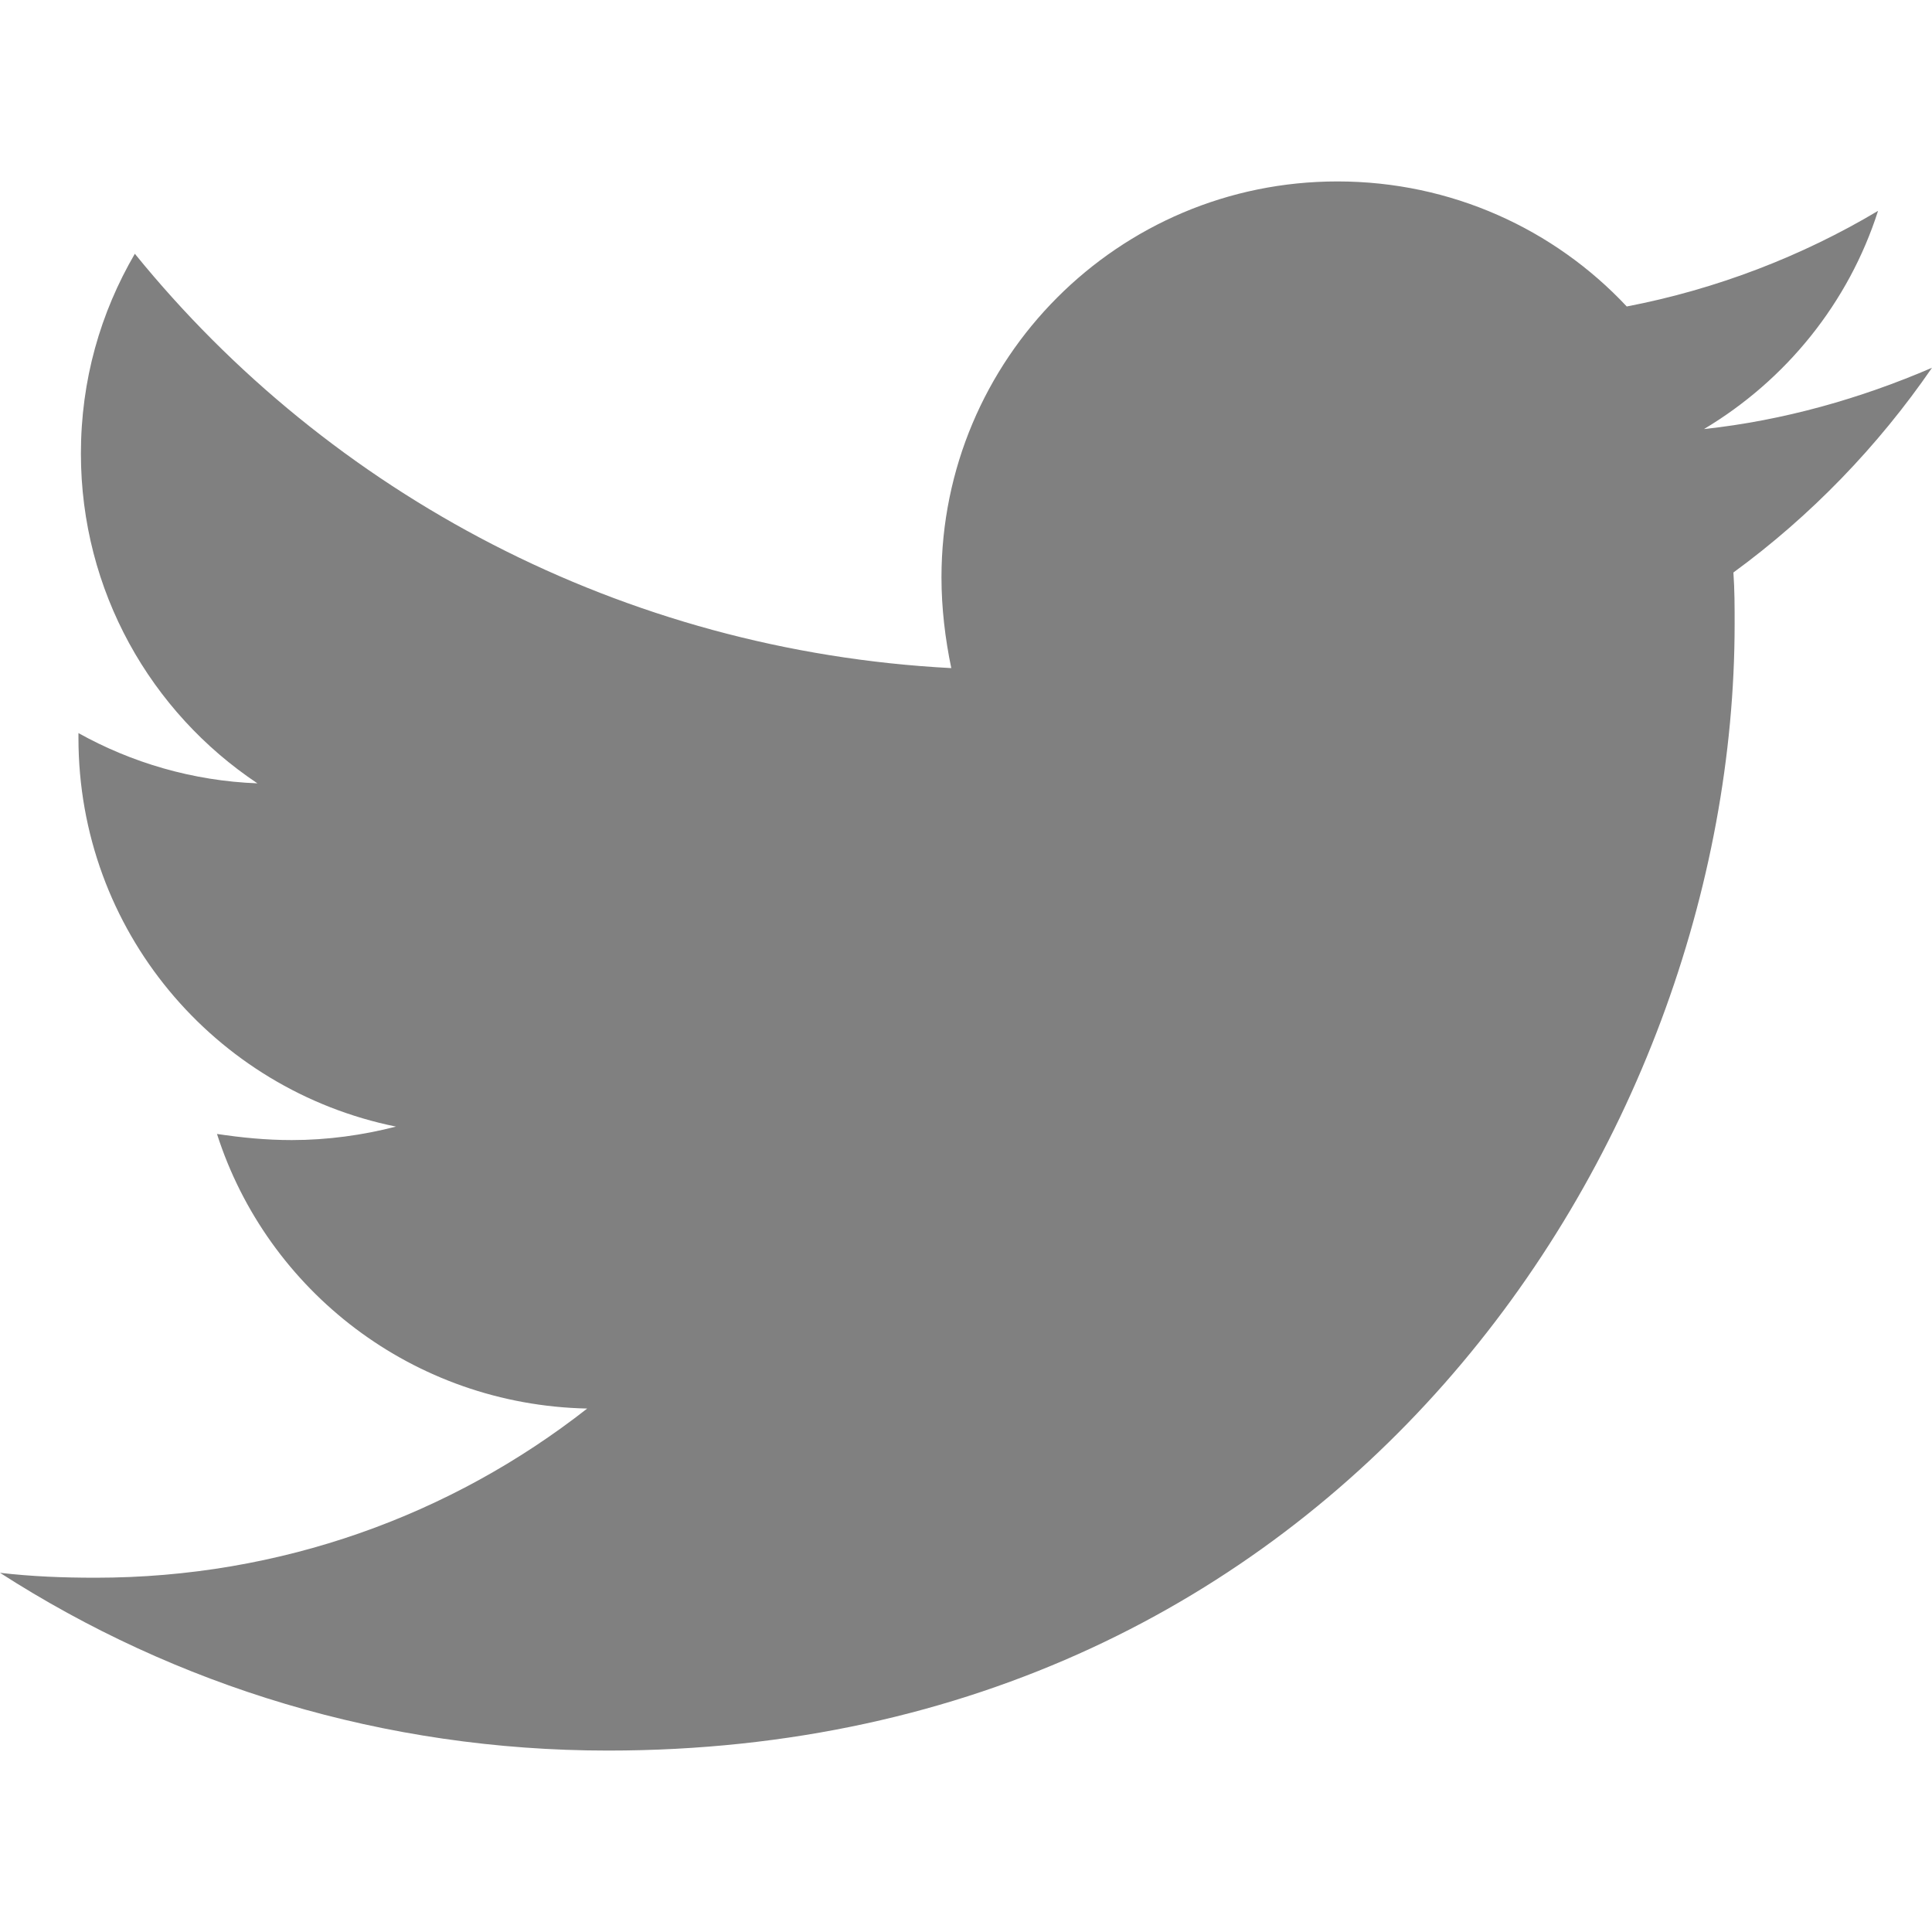
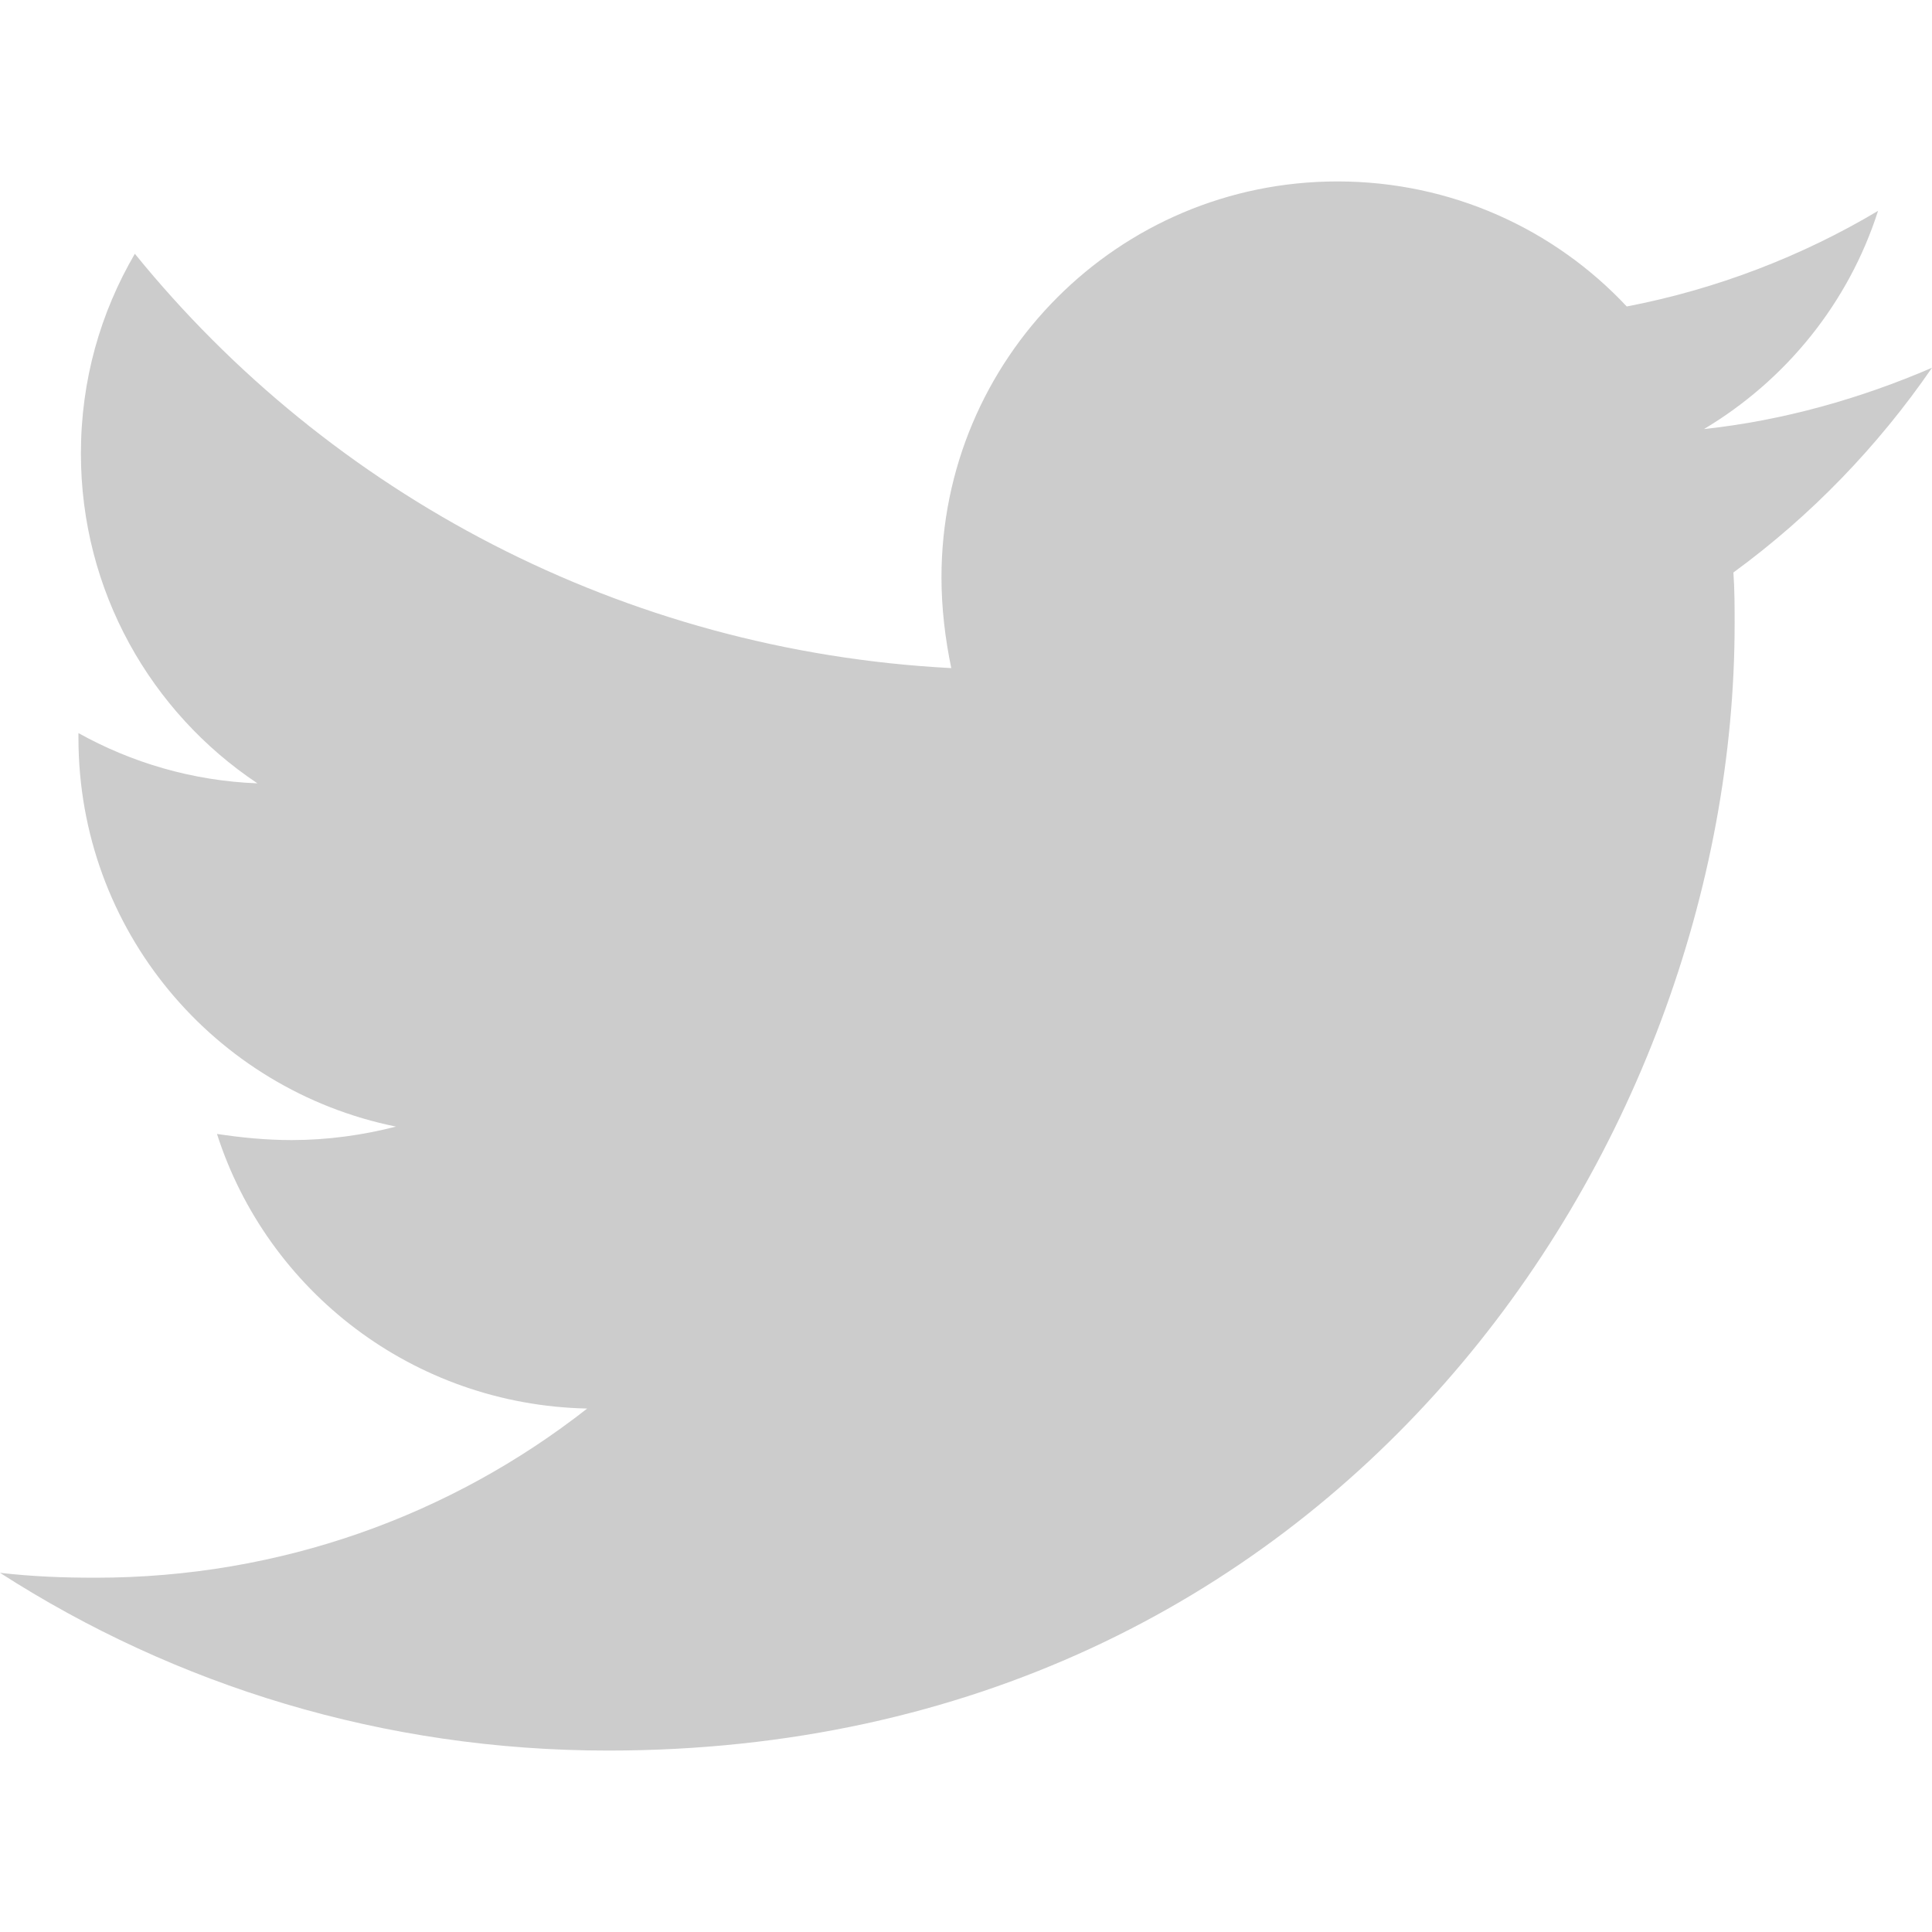
<svg xmlns="http://www.w3.org/2000/svg" aria-hidden="true" focusable="false" data-prefix="fab" data-icon="twitter" role="img" viewBox="0 0 512 512" class="svg-inline--fa fa-twitter fa-w-16 fa-2x">
-   <path fill="gray" d="M459.37 151.716c.325 4.548.325 9.097.325 13.645 0 138.72-105.583 298.558-298.558 298.558-59.452 0-114.68-17.219-161.137-47.106 8.447.974 16.568 1.299 25.34 1.299 49.055 0 94.213-16.568 130.274-44.832-46.132-.975-84.792-31.188-98.112-72.772 6.498.974 12.995 1.624 19.818 1.624 9.421 0 18.843-1.3 27.614-3.573-48.081-9.747-84.143-51.98-84.143-102.985v-1.299c13.969 7.797 30.214 12.67 47.431 13.319-28.264-18.843-46.781-51.005-46.781-87.391 0-19.492 5.197-37.36 14.294-52.954 51.655 63.675 129.3 105.258 216.365 109.807-1.624-7.797-2.599-15.918-2.599-24.04 0-57.828 46.782-104.934 104.934-104.934 30.213 0 57.502 12.67 76.67 33.137 23.715-4.548 46.456-13.32 66.599-25.34-7.798 24.366-24.366 44.833-46.132 57.827 21.117-2.273 41.584-8.122 60.426-16.243-14.292 20.791-32.161 39.308-52.628 54.253z" class="" />
+   <path fill="#cccccc" d="M459.37 151.716c.325 4.548.325 9.097.325 13.645 0 138.72-105.583 298.558-298.558 298.558-59.452 0-114.68-17.219-161.137-47.106 8.447.974 16.568 1.299 25.34 1.299 49.055 0 94.213-16.568 130.274-44.832-46.132-.975-84.792-31.188-98.112-72.772 6.498.974 12.995 1.624 19.818 1.624 9.421 0 18.843-1.3 27.614-3.573-48.081-9.747-84.143-51.98-84.143-102.985v-1.299c13.969 7.797 30.214 12.67 47.431 13.319-28.264-18.843-46.781-51.005-46.781-87.391 0-19.492 5.197-37.36 14.294-52.954 51.655 63.675 129.3 105.258 216.365 109.807-1.624-7.797-2.599-15.918-2.599-24.04 0-57.828 46.782-104.934 104.934-104.934 30.213 0 57.502 12.67 76.67 33.137 23.715-4.548 46.456-13.32 66.599-25.34-7.798 24.366-24.366 44.833-46.132 57.827 21.117-2.273 41.584-8.122 60.426-16.243-14.292 20.791-32.161 39.308-52.628 54.253z" class="" />
</svg>
